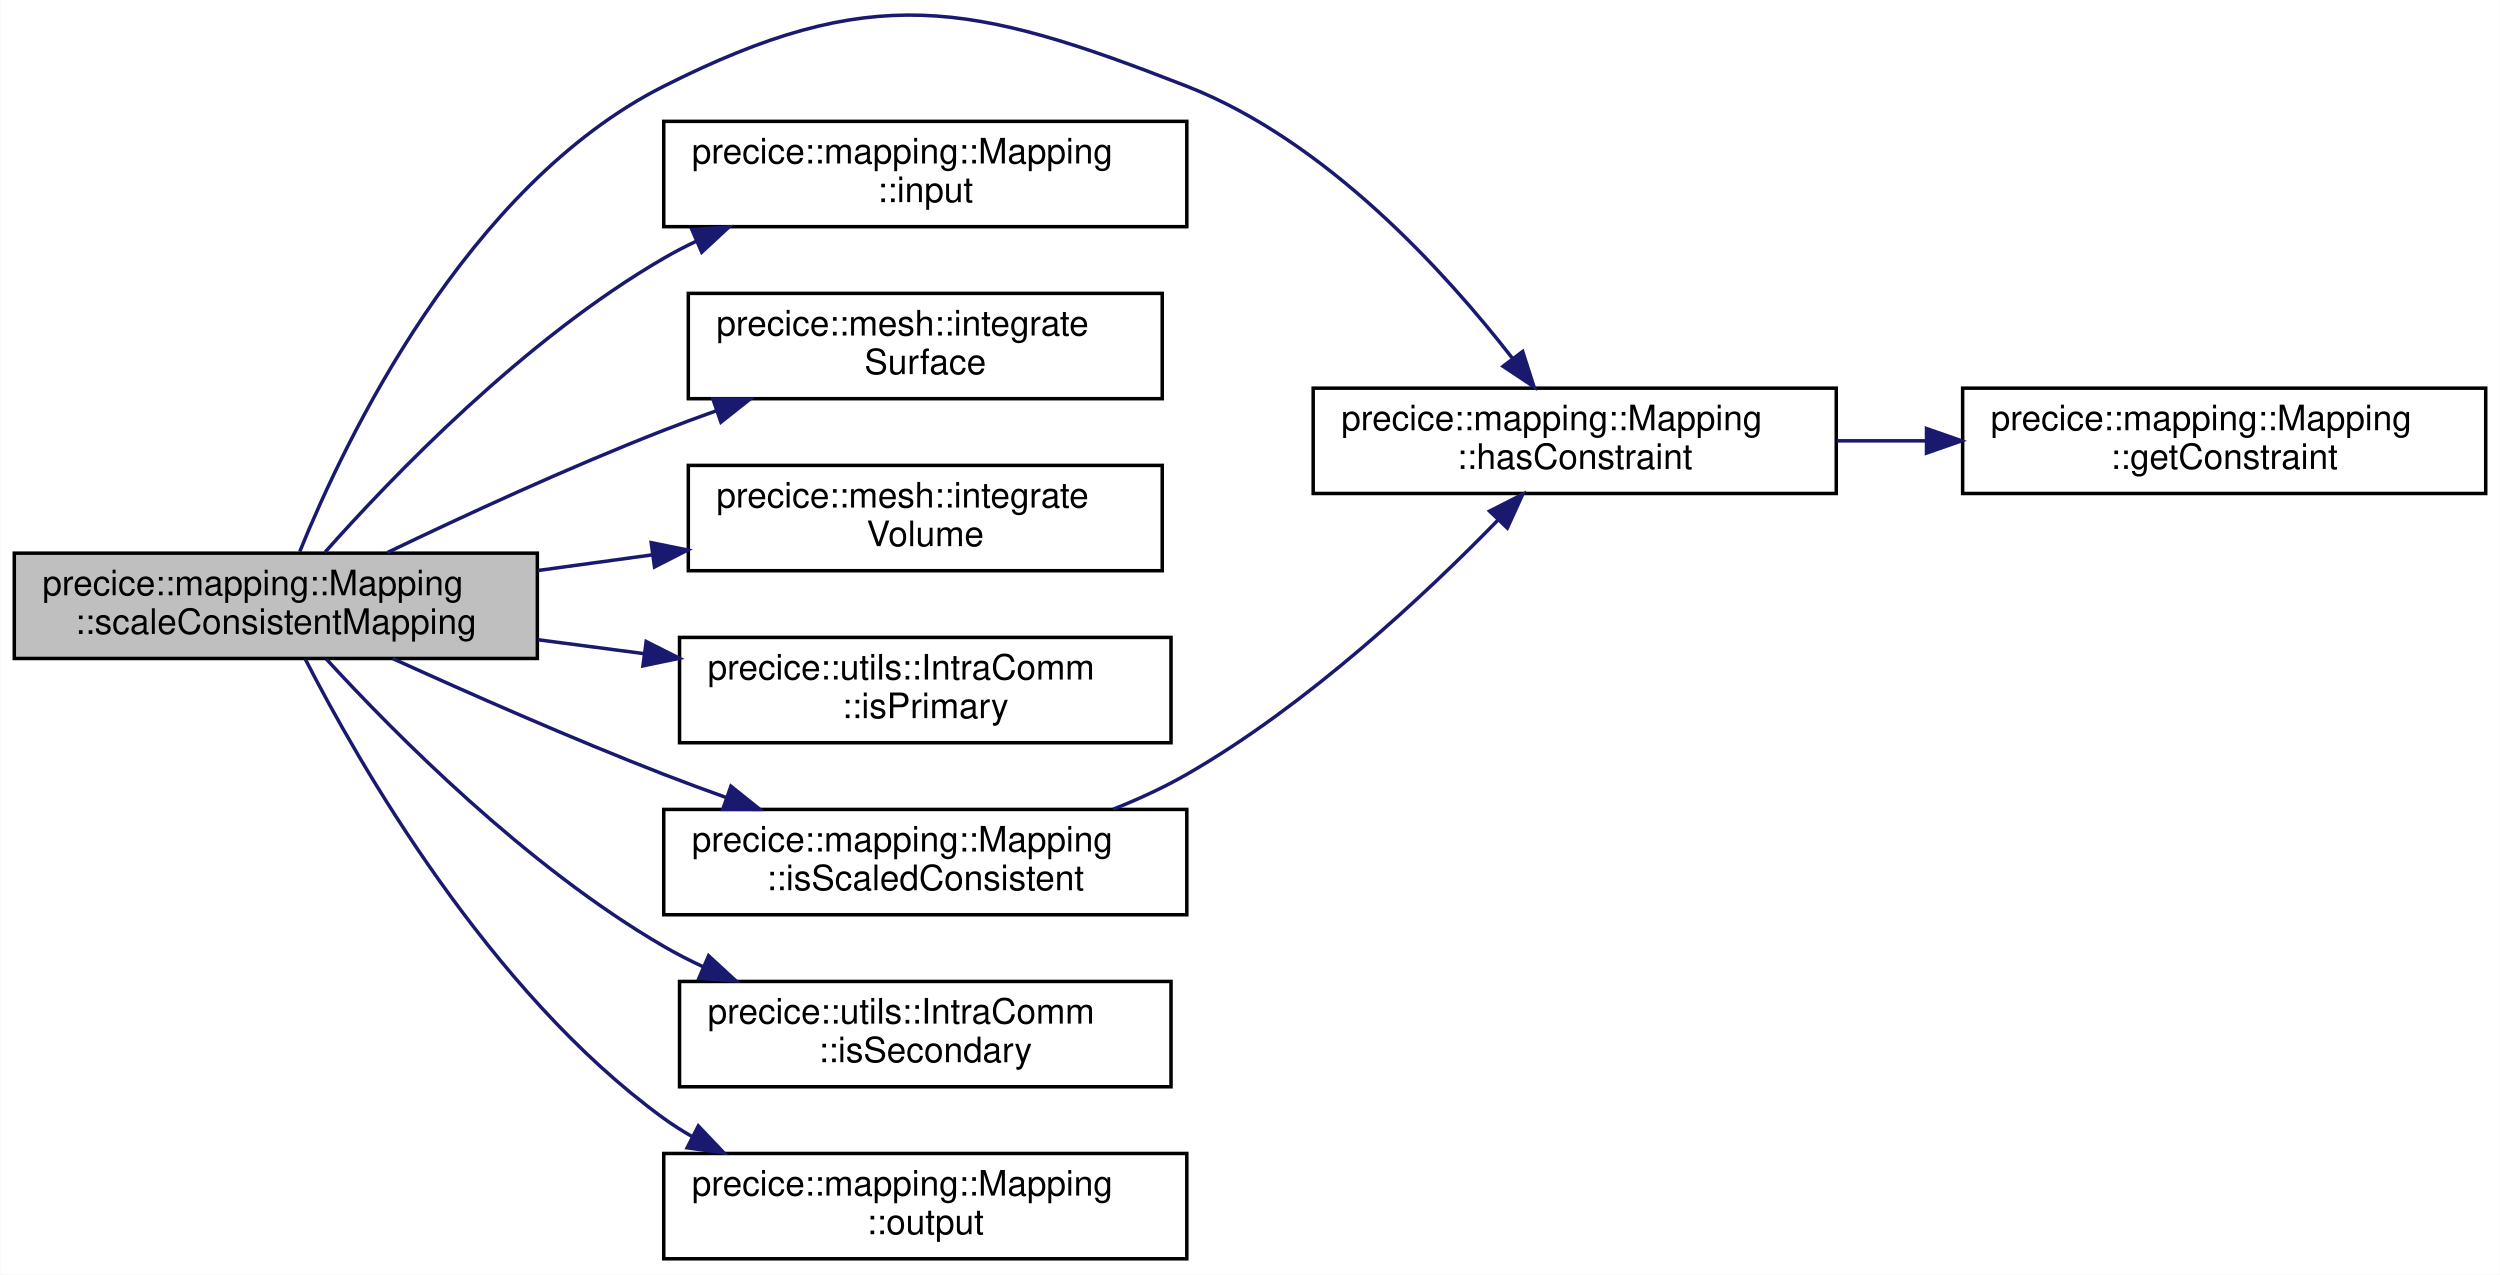
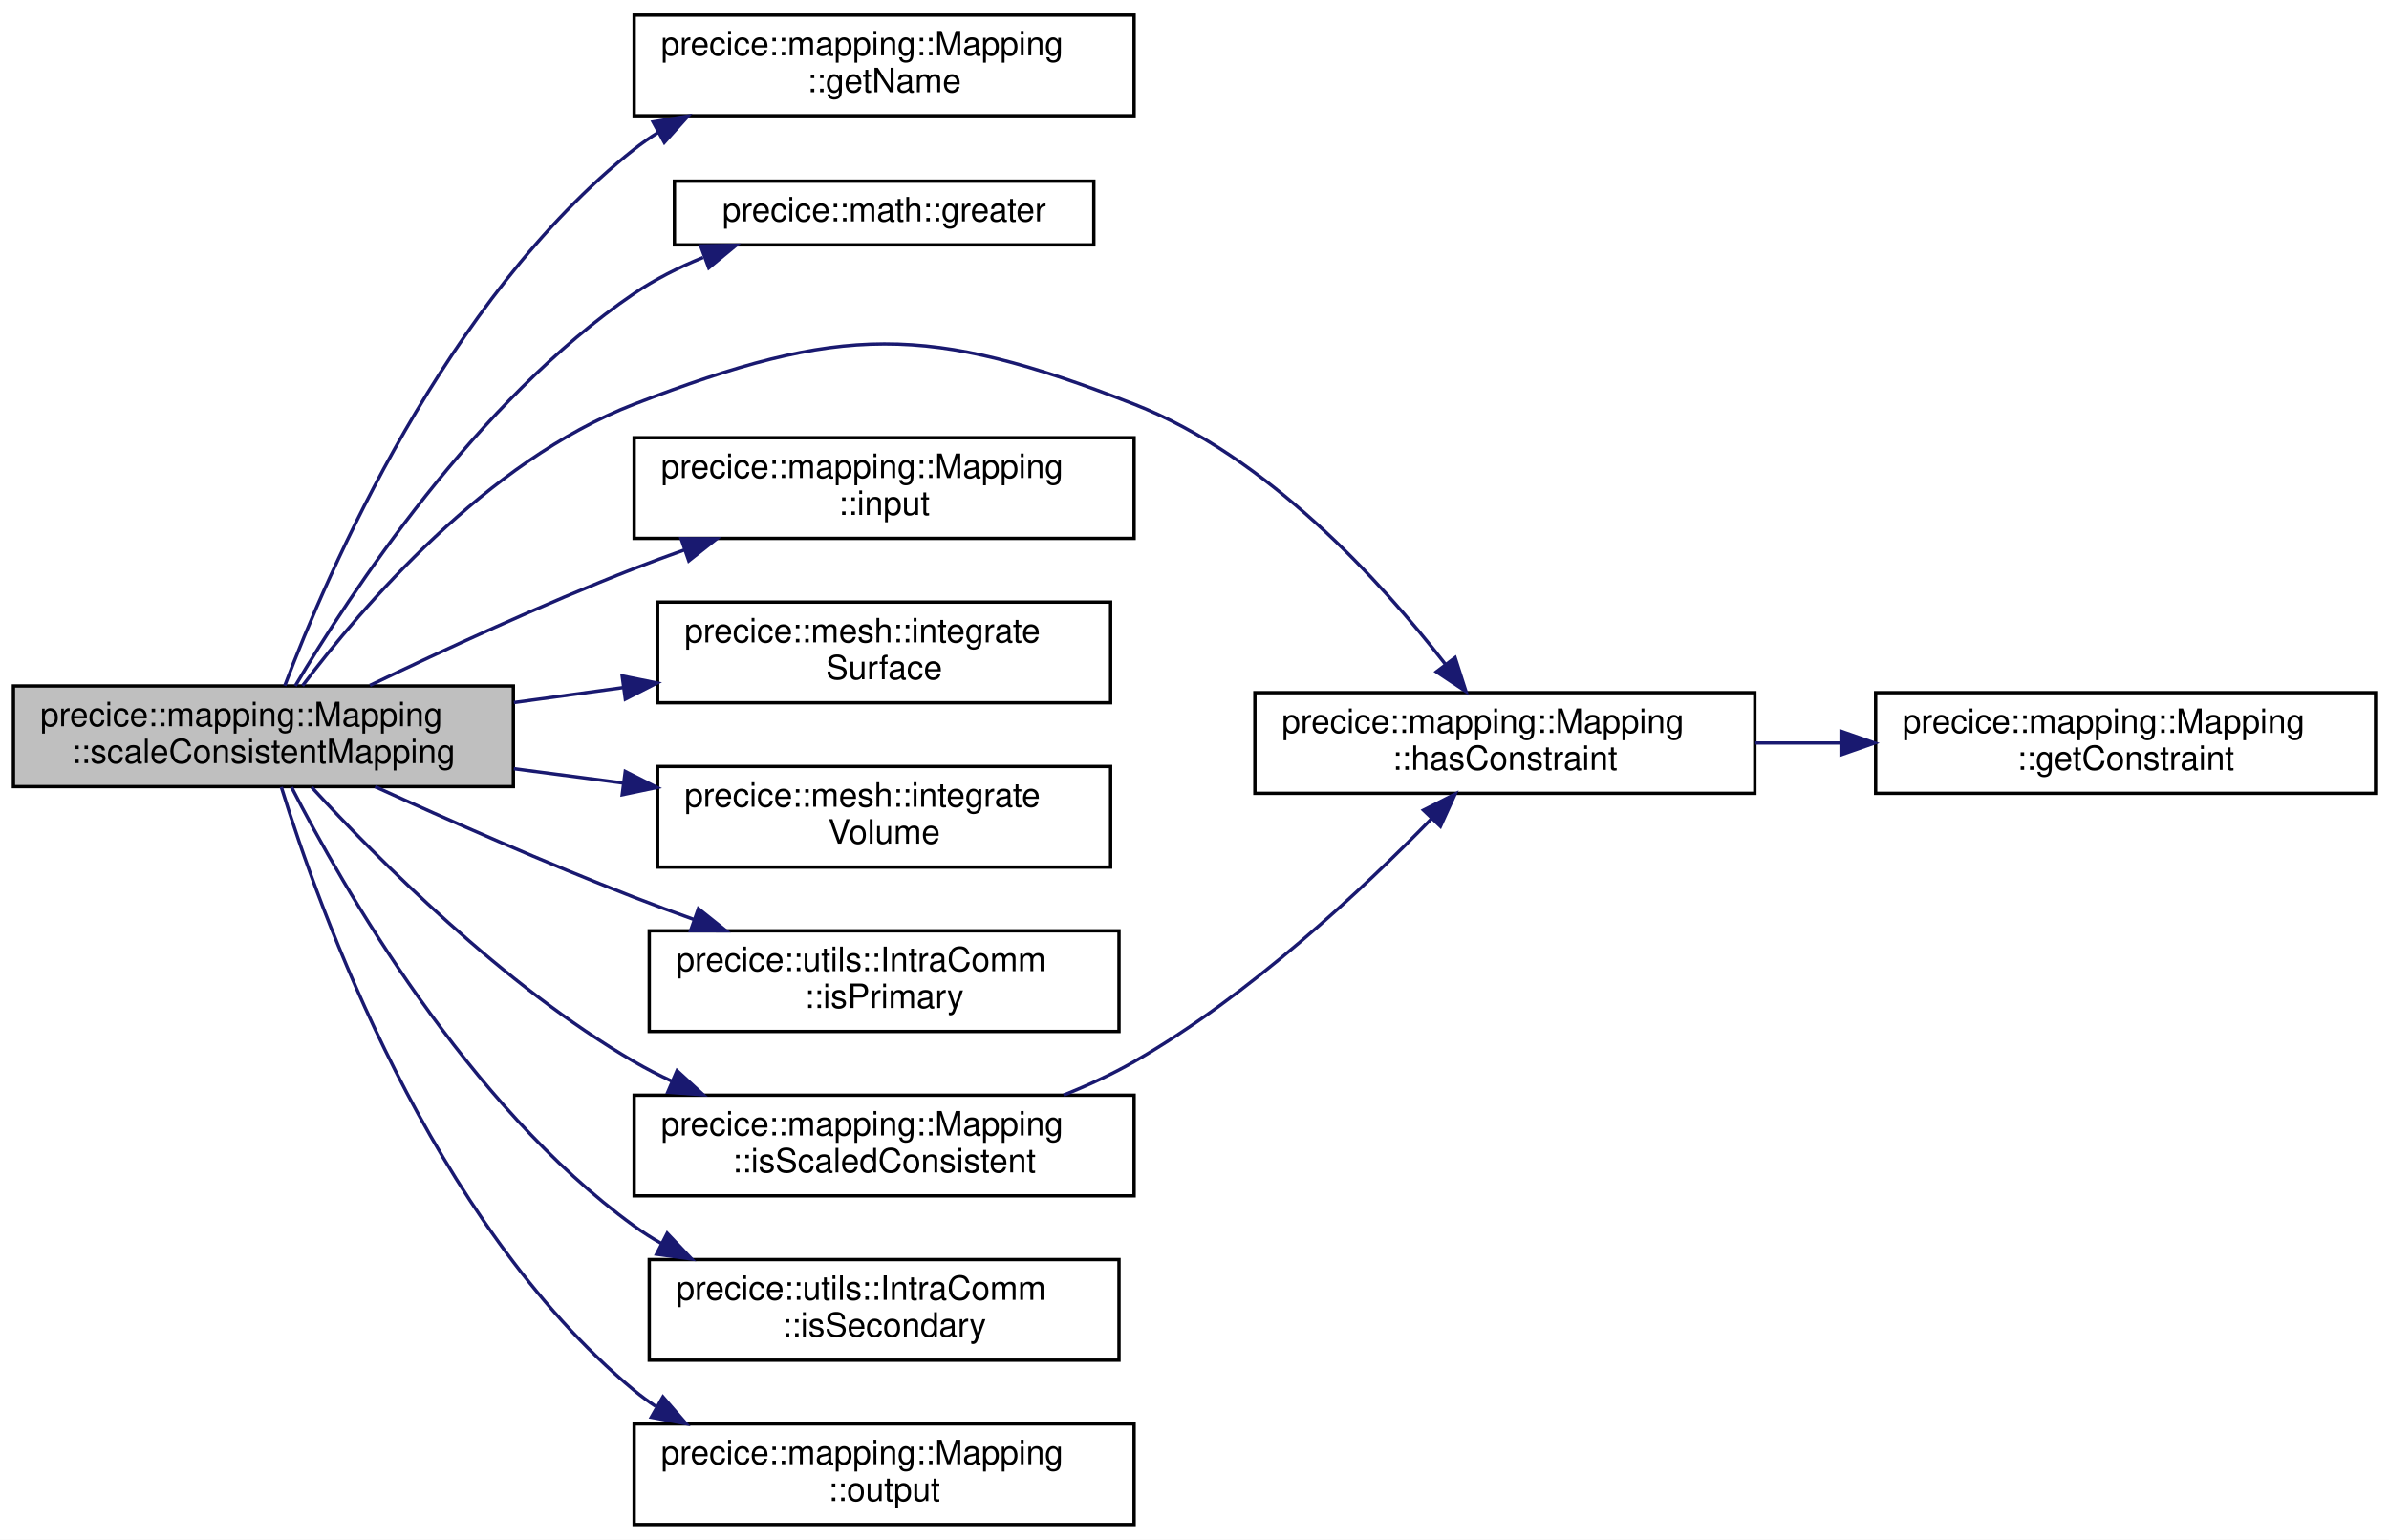
- <svg xmlns="http://www.w3.org/2000/svg" xmlns:xlink="http://www.w3.org/1999/xlink" width="712pt" height="363pt" viewBox="0.00 0.00 712.00 363.07">
-   <g id="graph0" class="graph" transform="scale(1 1) rotate(0) translate(4 359.07)">
-     <polygon fill="white" stroke="transparent" points="-4,4 -4,-359.07 708,-359.07 708,4 -4,4" />
+ <svg xmlns="http://www.w3.org/2000/svg" xmlns:xlink="http://www.w3.org/1999/xlink" width="712pt" height="459pt" viewBox="0.00 0.00 712.00 459.00">
+   <g id="graph0" class="graph" transform="scale(1 1) rotate(0) translate(4 455)">
+     <polygon fill="white" stroke="transparent" points="-4,4 -4,-455 708,-455 708,4 -4,4" />
    <g id="node1" class="node">
      <g id="a_node1">
        <a xlink:title="Scales the consistently mapped output data such that the surface integral of the values on input mesh...">
-           <polygon fill="#bfbfbf" stroke="black" points="0,-171.5 0,-201.5 149,-201.5 149,-171.5 0,-171.5" />
-           <text text-anchor="start" x="8" y="-189.5" font-family="Helvetica,sans-Serif" font-size="10.00">precice::mapping::Mapping</text>
-           <text text-anchor="middle" x="74.5" y="-178.5" font-family="Helvetica,sans-Serif" font-size="10.00">::scaleConsistentMapping</text>
+           <polygon fill="#bfbfbf" stroke="black" points="0,-220.5 0,-250.5 149,-250.5 149,-220.5 0,-220.5" />
+           <text text-anchor="start" x="8" y="-238.5" font-family="Helvetica,sans-Serif" font-size="10.00">precice::mapping::Mapping</text>
+           <text text-anchor="middle" x="74.5" y="-227.5" font-family="Helvetica,sans-Serif" font-size="10.00">::scaleConsistentMapping</text>
        </a>
      </g>
    </g>
    <g id="node2" class="node">
      <g id="a_node2">
+         <a xlink:href="classprecice_1_1mapping_1_1Mapping.html#aa8abde9c7ccaf3aedc675e60f997e111" target="_top" xlink:title="Returns the name of the mapping method for logging purpose.">
+           <polygon fill="white" stroke="black" points="185,-420.5 185,-450.5 334,-450.5 334,-420.5 185,-420.5" />
+           <text text-anchor="start" x="193" y="-438.5" font-family="Helvetica,sans-Serif" font-size="10.00">precice::mapping::Mapping</text>
+           <text text-anchor="middle" x="259.5" y="-427.5" font-family="Helvetica,sans-Serif" font-size="10.00">::getName</text>
+         </a>
+       </g>
+     </g>
+     <g id="edge1" class="edge">
+       <path fill="none" stroke="midnightblue" d="M80.86,-250.57C93.58,-284.22 128.81,-366 185,-410.5 187.28,-412.3 189.69,-413.98 192.21,-415.54" />
+       <polygon fill="midnightblue" stroke="midnightblue" points="190.63,-418.67 201.08,-420.4 193.99,-412.53 190.63,-418.67" />
+     </g>
+     <g id="node3" class="node">
+       <g id="a_node3">
+         <a xlink:href="namespaceprecice_1_1math.html#abdb7ef543f323c2e8a0d48d1774739e6" target="_top" xlink:title=" ">
+           <polygon fill="white" stroke="black" points="197,-382 197,-401 322,-401 322,-382 197,-382" />
+           <text text-anchor="middle" x="259.5" y="-389" font-family="Helvetica,sans-Serif" font-size="10.00">precice::math::greater</text>
+         </a>
+       </g>
+     </g>
+     <g id="edge2" class="edge">
+       <path fill="none" stroke="midnightblue" d="M84,-250.53C100.16,-277.79 137.96,-335.53 185,-367.5 191.26,-371.75 198.33,-375.3 205.54,-378.24" />
+       <polygon fill="midnightblue" stroke="midnightblue" points="204.82,-381.7 215.41,-381.89 207.24,-375.14 204.82,-381.7" />
+     </g>
+     <g id="node4" class="node">
+       <g id="a_node4">
        <a xlink:href="classprecice_1_1mapping_1_1Mapping.html#aeea2d39f5e6ce0eaa97ebe436ff89991" target="_top" xlink:title="Checks whether the mapping has the given constraint or not.">
          <polygon fill="white" stroke="black" points="370,-218.5 370,-248.5 519,-248.5 519,-218.5 370,-218.5" />
          <text text-anchor="start" x="378" y="-236.5" font-family="Helvetica,sans-Serif" font-size="10.00">precice::mapping::Mapping</text>
          <text text-anchor="middle" x="444.5" y="-225.5" font-family="Helvetica,sans-Serif" font-size="10.00">::hasConstraint</text>
        </a>
      </g>
    </g>
-     <g id="edge1" class="edge">
-       <path fill="none" stroke="midnightblue" d="M81.31,-201.94C94.24,-233.79 128.77,-306.16 185,-334.5 244.13,-364.31 272.32,-358.6 334,-334.5 373.65,-319.01 407.58,-281.69 426.75,-257.01" />
+     <g id="edge3" class="edge">
+       <path fill="none" stroke="midnightblue" d="M86.17,-250.57C103.68,-273.83 140.99,-317.56 185,-334.5 246.8,-358.3 272.32,-358.6 334,-334.5 373.65,-319.01 407.58,-281.69 426.75,-257.01" />
      <polygon fill="midnightblue" stroke="midnightblue" points="429.67,-258.95 432.91,-248.86 424.09,-254.73 429.67,-258.95" />
    </g>
-     <g id="node4" class="node">
-       <g id="a_node4">
+     <g id="node6" class="node">
+       <g id="a_node6">
        <a xlink:href="classprecice_1_1mapping_1_1Mapping.html#a61c3c55af467ada2bdd735efa0f960e4" target="_top" xlink:title="Returns pointer to input mesh.">
          <polygon fill="white" stroke="black" points="185,-294.5 185,-324.5 334,-324.5 334,-294.5 185,-294.5" />
          <text text-anchor="start" x="193" y="-312.5" font-family="Helvetica,sans-Serif" font-size="10.00">precice::mapping::Mapping</text>
          <text text-anchor="middle" x="259.5" y="-301.5" font-family="Helvetica,sans-Serif" font-size="10.00">::input</text>
        </a>
      </g>
    </g>
-     <g id="edge3" class="edge">
-       <path fill="none" stroke="midnightblue" d="M88.49,-201.74C107.59,-223.26 145.31,-262.49 185,-285.5 187.99,-287.24 191.13,-288.87 194.35,-290.39" />
-       <polygon fill="midnightblue" stroke="midnightblue" points="193.03,-293.64 203.6,-294.43 195.83,-287.22 193.03,-293.64" />
+     <g id="edge5" class="edge">
+       <path fill="none" stroke="midnightblue" d="M106.25,-250.67C127.98,-261.11 157.94,-274.94 185,-285.5 189.8,-287.37 194.81,-289.22 199.87,-291.02" />
+       <polygon fill="midnightblue" stroke="midnightblue" points="199,-294.42 209.6,-294.39 201.29,-287.81 199,-294.42" />
    </g>
-     <g id="node5" class="node">
-       <g id="a_node5">
+     <g id="node7" class="node">
+       <g id="a_node7">
        <a xlink:href="namespaceprecice_1_1mesh.html#a162b2fb3f2b688033cc4363e5cc8b06d" target="_top" xlink:title="Given the data and the mesh, this function returns the surface integral. Assumes no overlap exists fo...">
          <polygon fill="white" stroke="black" points="192,-245.5 192,-275.5 327,-275.5 327,-245.5 192,-245.5" />
          <text text-anchor="start" x="200" y="-263.5" font-family="Helvetica,sans-Serif" font-size="10.00">precice::mesh::integrate</text>
          <text text-anchor="middle" x="259.5" y="-252.5" font-family="Helvetica,sans-Serif" font-size="10.00">Surface</text>
        </a>
      </g>
    </g>
-     <g id="edge4" class="edge">
-       <path fill="none" stroke="midnightblue" d="M106.25,-201.67C127.98,-212.11 157.94,-225.94 185,-236.5 189.8,-238.37 194.81,-240.22 199.87,-242.02" />
-       <polygon fill="midnightblue" stroke="midnightblue" points="199,-245.42 209.6,-245.39 201.29,-238.81 199,-245.42" />
+     <g id="edge6" class="edge">
+       <path fill="none" stroke="midnightblue" d="M149.14,-245.56C159.83,-247.02 170.86,-248.53 181.61,-250" />
+       <polygon fill="midnightblue" stroke="midnightblue" points="181.43,-253.5 191.81,-251.39 182.37,-246.57 181.43,-253.5" />
    </g>
-     <g id="node6" class="node">
-       <g id="a_node6">
+     <g id="node8" class="node">
+       <g id="a_node8">
        <a xlink:href="namespaceprecice_1_1mesh.html#a27bca58154223d9708c9634163026578" target="_top" xlink:title="Given the data and the mesh, this function returns the volume integral. Assumes no overlap exists for...">
          <polygon fill="white" stroke="black" points="192,-196.5 192,-226.5 327,-226.5 327,-196.5 192,-196.5" />
          <text text-anchor="start" x="200" y="-214.5" font-family="Helvetica,sans-Serif" font-size="10.00">precice::mesh::integrate</text>
          <text text-anchor="middle" x="259.5" y="-203.5" font-family="Helvetica,sans-Serif" font-size="10.00">Volume</text>
        </a>
      </g>
    </g>
-     <g id="edge5" class="edge">
-       <path fill="none" stroke="midnightblue" d="M149.14,-196.56C159.83,-198.02 170.86,-199.53 181.61,-201" />
-       <polygon fill="midnightblue" stroke="midnightblue" points="181.43,-204.5 191.81,-202.39 182.37,-197.57 181.43,-204.5" />
+     <g id="edge7" class="edge">
+       <path fill="none" stroke="midnightblue" d="M149.14,-225.84C159.83,-224.44 170.86,-222.99 181.61,-221.58" />
+       <polygon fill="midnightblue" stroke="midnightblue" points="182.35,-225.02 191.81,-220.25 181.44,-218.08 182.35,-225.02" />
    </g>
-     <g id="node7" class="node">
-       <g id="a_node7">
+     <g id="node9" class="node">
+       <g id="a_node9">
        <a xlink:href="classprecice_1_1utils_1_1IntraComm.html#a3e69605ac1a3f9f8c82471ba52624f5d" target="_top" xlink:title="True if this process is running the primary rank.">
          <polygon fill="white" stroke="black" points="189.5,-147.5 189.5,-177.5 329.5,-177.5 329.5,-147.5 189.5,-147.5" />
          <text text-anchor="start" x="197.5" y="-165.5" font-family="Helvetica,sans-Serif" font-size="10.00">precice::utils::IntraComm</text>
          <text text-anchor="middle" x="259.5" y="-154.5" font-family="Helvetica,sans-Serif" font-size="10.00">::isPrimary</text>
        </a>
      </g>
    </g>
-     <g id="edge6" class="edge">
-       <path fill="none" stroke="midnightblue" d="M149.14,-176.84C159.12,-175.53 169.4,-174.19 179.47,-172.86" />
-       <polygon fill="midnightblue" stroke="midnightblue" points="180,-176.33 189.46,-171.56 179.08,-169.39 180,-176.33" />
+     <g id="edge8" class="edge">
+       <path fill="none" stroke="midnightblue" d="M107.78,-220.48C129.43,-210.63 158.69,-197.72 185,-187.5 190.77,-185.26 196.84,-183.02 202.91,-180.85" />
+       <polygon fill="midnightblue" stroke="midnightblue" points="204.14,-184.12 212.41,-177.5 201.81,-177.52 204.14,-184.12" />
    </g>
-     <g id="node8" class="node">
-       <g id="a_node8">
+     <g id="node10" class="node">
+       <g id="a_node10">
        <a xlink:href="classprecice_1_1mapping_1_1Mapping.html#a6d9b8f1628e20e7f9e6d3834d7a992e3" target="_top" xlink:title="Returns true if mapping is a form of scaled consistent mapping.">
          <polygon fill="white" stroke="black" points="185,-98.5 185,-128.5 334,-128.5 334,-98.5 185,-98.5" />
          <text text-anchor="start" x="193" y="-116.5" font-family="Helvetica,sans-Serif" font-size="10.00">precice::mapping::Mapping</text>
          <text text-anchor="middle" x="259.5" y="-105.5" font-family="Helvetica,sans-Serif" font-size="10.00">::isScaledConsistent</text>
        </a>
      </g>
    </g>
-     <g id="edge7" class="edge">
-       <path fill="none" stroke="midnightblue" d="M107.78,-171.48C129.43,-161.63 158.69,-148.72 185,-138.5 190.77,-136.26 196.84,-134.02 202.91,-131.85" />
-       <polygon fill="midnightblue" stroke="midnightblue" points="204.14,-135.12 212.41,-128.5 201.81,-128.52 204.14,-135.12" />
+     <g id="edge9" class="edge">
+       <path fill="none" stroke="midnightblue" d="M88.92,-220.3C108.24,-199.24 145.91,-161.21 185,-138.5 188.61,-136.4 192.41,-134.45 196.32,-132.64" />
+       <polygon fill="midnightblue" stroke="midnightblue" points="197.78,-135.82 205.57,-128.65 195.01,-129.39 197.78,-135.82" />
    </g>
-     <g id="node9" class="node">
-       <g id="a_node9">
+     <g id="node11" class="node">
+       <g id="a_node11">
        <a xlink:href="classprecice_1_1utils_1_1IntraComm.html#abde303b11e46851ae65dca65ef06daad" target="_top" xlink:title="True if this process is running a secondary rank.">
          <polygon fill="white" stroke="black" points="189.5,-49.5 189.5,-79.5 329.5,-79.5 329.5,-49.5 189.5,-49.5" />
          <text text-anchor="start" x="197.5" y="-67.5" font-family="Helvetica,sans-Serif" font-size="10.00">precice::utils::IntraComm</text>
          <text text-anchor="middle" x="259.5" y="-56.5" font-family="Helvetica,sans-Serif" font-size="10.00">::isSecondary</text>
        </a>
      </g>
    </g>
-     <g id="edge9" class="edge">
-       <path fill="none" stroke="midnightblue" d="M88.92,-171.3C108.24,-150.24 145.91,-112.21 185,-89.5 188.61,-87.4 192.41,-85.45 196.32,-83.64" />
-       <polygon fill="midnightblue" stroke="midnightblue" points="197.78,-86.82 205.57,-79.65 195.01,-80.39 197.78,-86.82" />
+     <g id="edge11" class="edge">
+       <path fill="none" stroke="midnightblue" d="M82.9,-220.31C98.02,-190.83 135.25,-125.59 185,-89.5 187.54,-87.66 190.22,-85.95 193,-84.36" />
+       <polygon fill="midnightblue" stroke="midnightblue" points="194.85,-87.34 202.15,-79.67 191.66,-81.11 194.85,-87.34" />
    </g>
-     <g id="node10" class="node">
-       <g id="a_node10">
+     <g id="node12" class="node">
+       <g id="a_node12">
        <a xlink:href="classprecice_1_1mapping_1_1Mapping.html#a07a71a54b71eda6d54510c94fb188e70" target="_top" xlink:title="Returns pointer to output mesh.">
          <polygon fill="white" stroke="black" points="185,-0.5 185,-30.5 334,-30.5 334,-0.5 185,-0.5" />
          <text text-anchor="start" x="193" y="-18.5" font-family="Helvetica,sans-Serif" font-size="10.00">precice::mapping::Mapping</text>
          <text text-anchor="middle" x="259.5" y="-7.5" font-family="Helvetica,sans-Serif" font-size="10.00">::output</text>
        </a>
      </g>
    </g>
-     <g id="edge10" class="edge">
-       <path fill="none" stroke="midnightblue" d="M82.9,-171.31C98.02,-141.83 135.25,-76.59 185,-40.5 187.54,-38.66 190.22,-36.95 193,-35.36" />
-       <polygon fill="midnightblue" stroke="midnightblue" points="194.85,-38.34 202.15,-30.67 191.66,-32.11 194.85,-38.34" />
+     <g id="edge12" class="edge">
+       <path fill="none" stroke="midnightblue" d="M79.84,-220.37C91.05,-183.98 124.39,-90.88 185,-40.5 187.04,-38.8 189.2,-37.22 191.45,-35.74" />
+       <polygon fill="midnightblue" stroke="midnightblue" points="193.58,-38.56 200.52,-30.55 190.1,-32.48 193.58,-38.56" />
    </g>
-     <g id="node3" class="node">
-       <g id="a_node3">
+     <g id="node5" class="node">
+       <g id="a_node5">
        <a xlink:href="classprecice_1_1mapping_1_1Mapping.html#a6afbd9aaac2ab09b078db271cfd977a1" target="_top" xlink:title="Returns the constraint (consistent/conservative) of the mapping.">
          <polygon fill="white" stroke="black" points="555,-218.5 555,-248.5 704,-248.5 704,-218.5 555,-218.5" />
          <text text-anchor="start" x="563" y="-236.5" font-family="Helvetica,sans-Serif" font-size="10.00">precice::mapping::Mapping</text>
          <text text-anchor="middle" x="629.5" y="-225.5" font-family="Helvetica,sans-Serif" font-size="10.00">::getConstraint</text>
        </a>
      </g>
    </g>
-     <g id="edge2" class="edge">
+     <g id="edge4" class="edge">
      <path fill="none" stroke="midnightblue" d="M519.14,-233.5C527.47,-233.5 536.01,-233.5 544.46,-233.5" />
      <polygon fill="midnightblue" stroke="midnightblue" points="544.71,-237 554.71,-233.5 544.71,-230 544.71,-237" />
    </g>
-     <g id="edge8" class="edge">
+     <g id="edge10" class="edge">
      <path fill="none" stroke="midnightblue" d="M313,-128.55C320.26,-131.43 327.45,-134.74 334,-138.5 368.41,-158.26 401.96,-189.7 422.66,-210.95" />
      <polygon fill="midnightblue" stroke="midnightblue" points="420.24,-213.48 429.69,-218.28 425.3,-208.64 420.24,-213.48" />
    </g>
  </g>
</svg>
